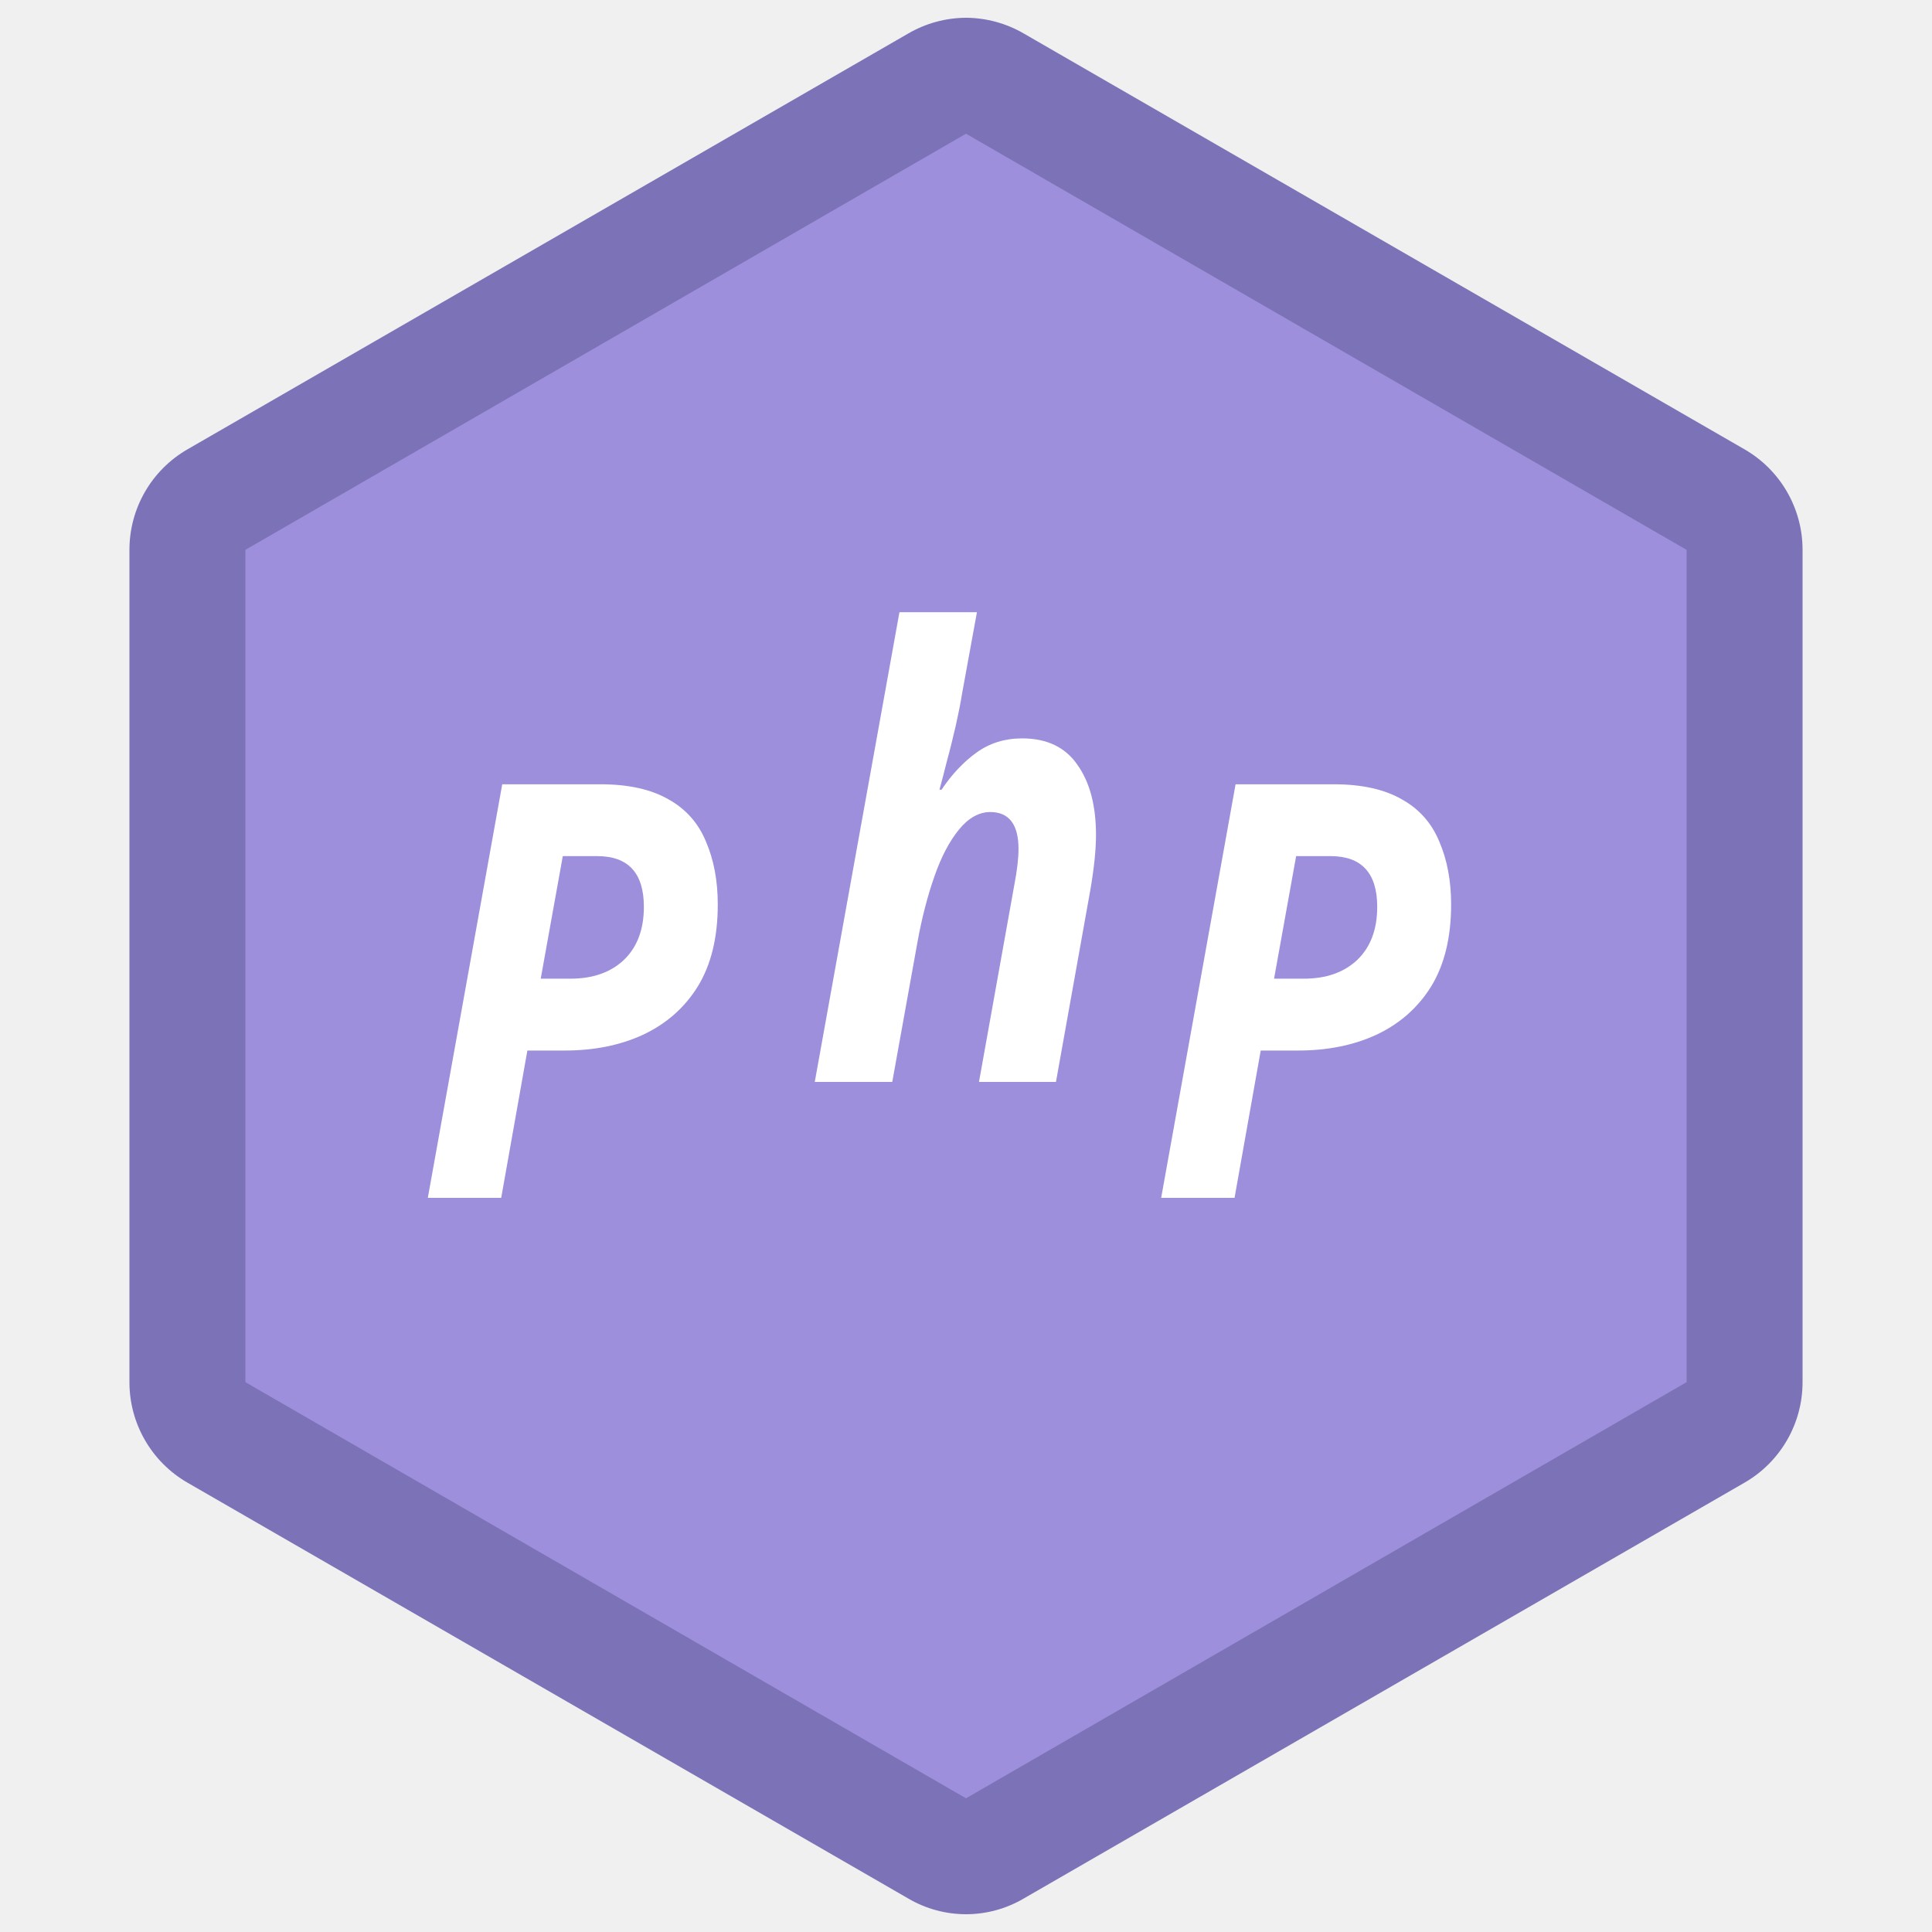
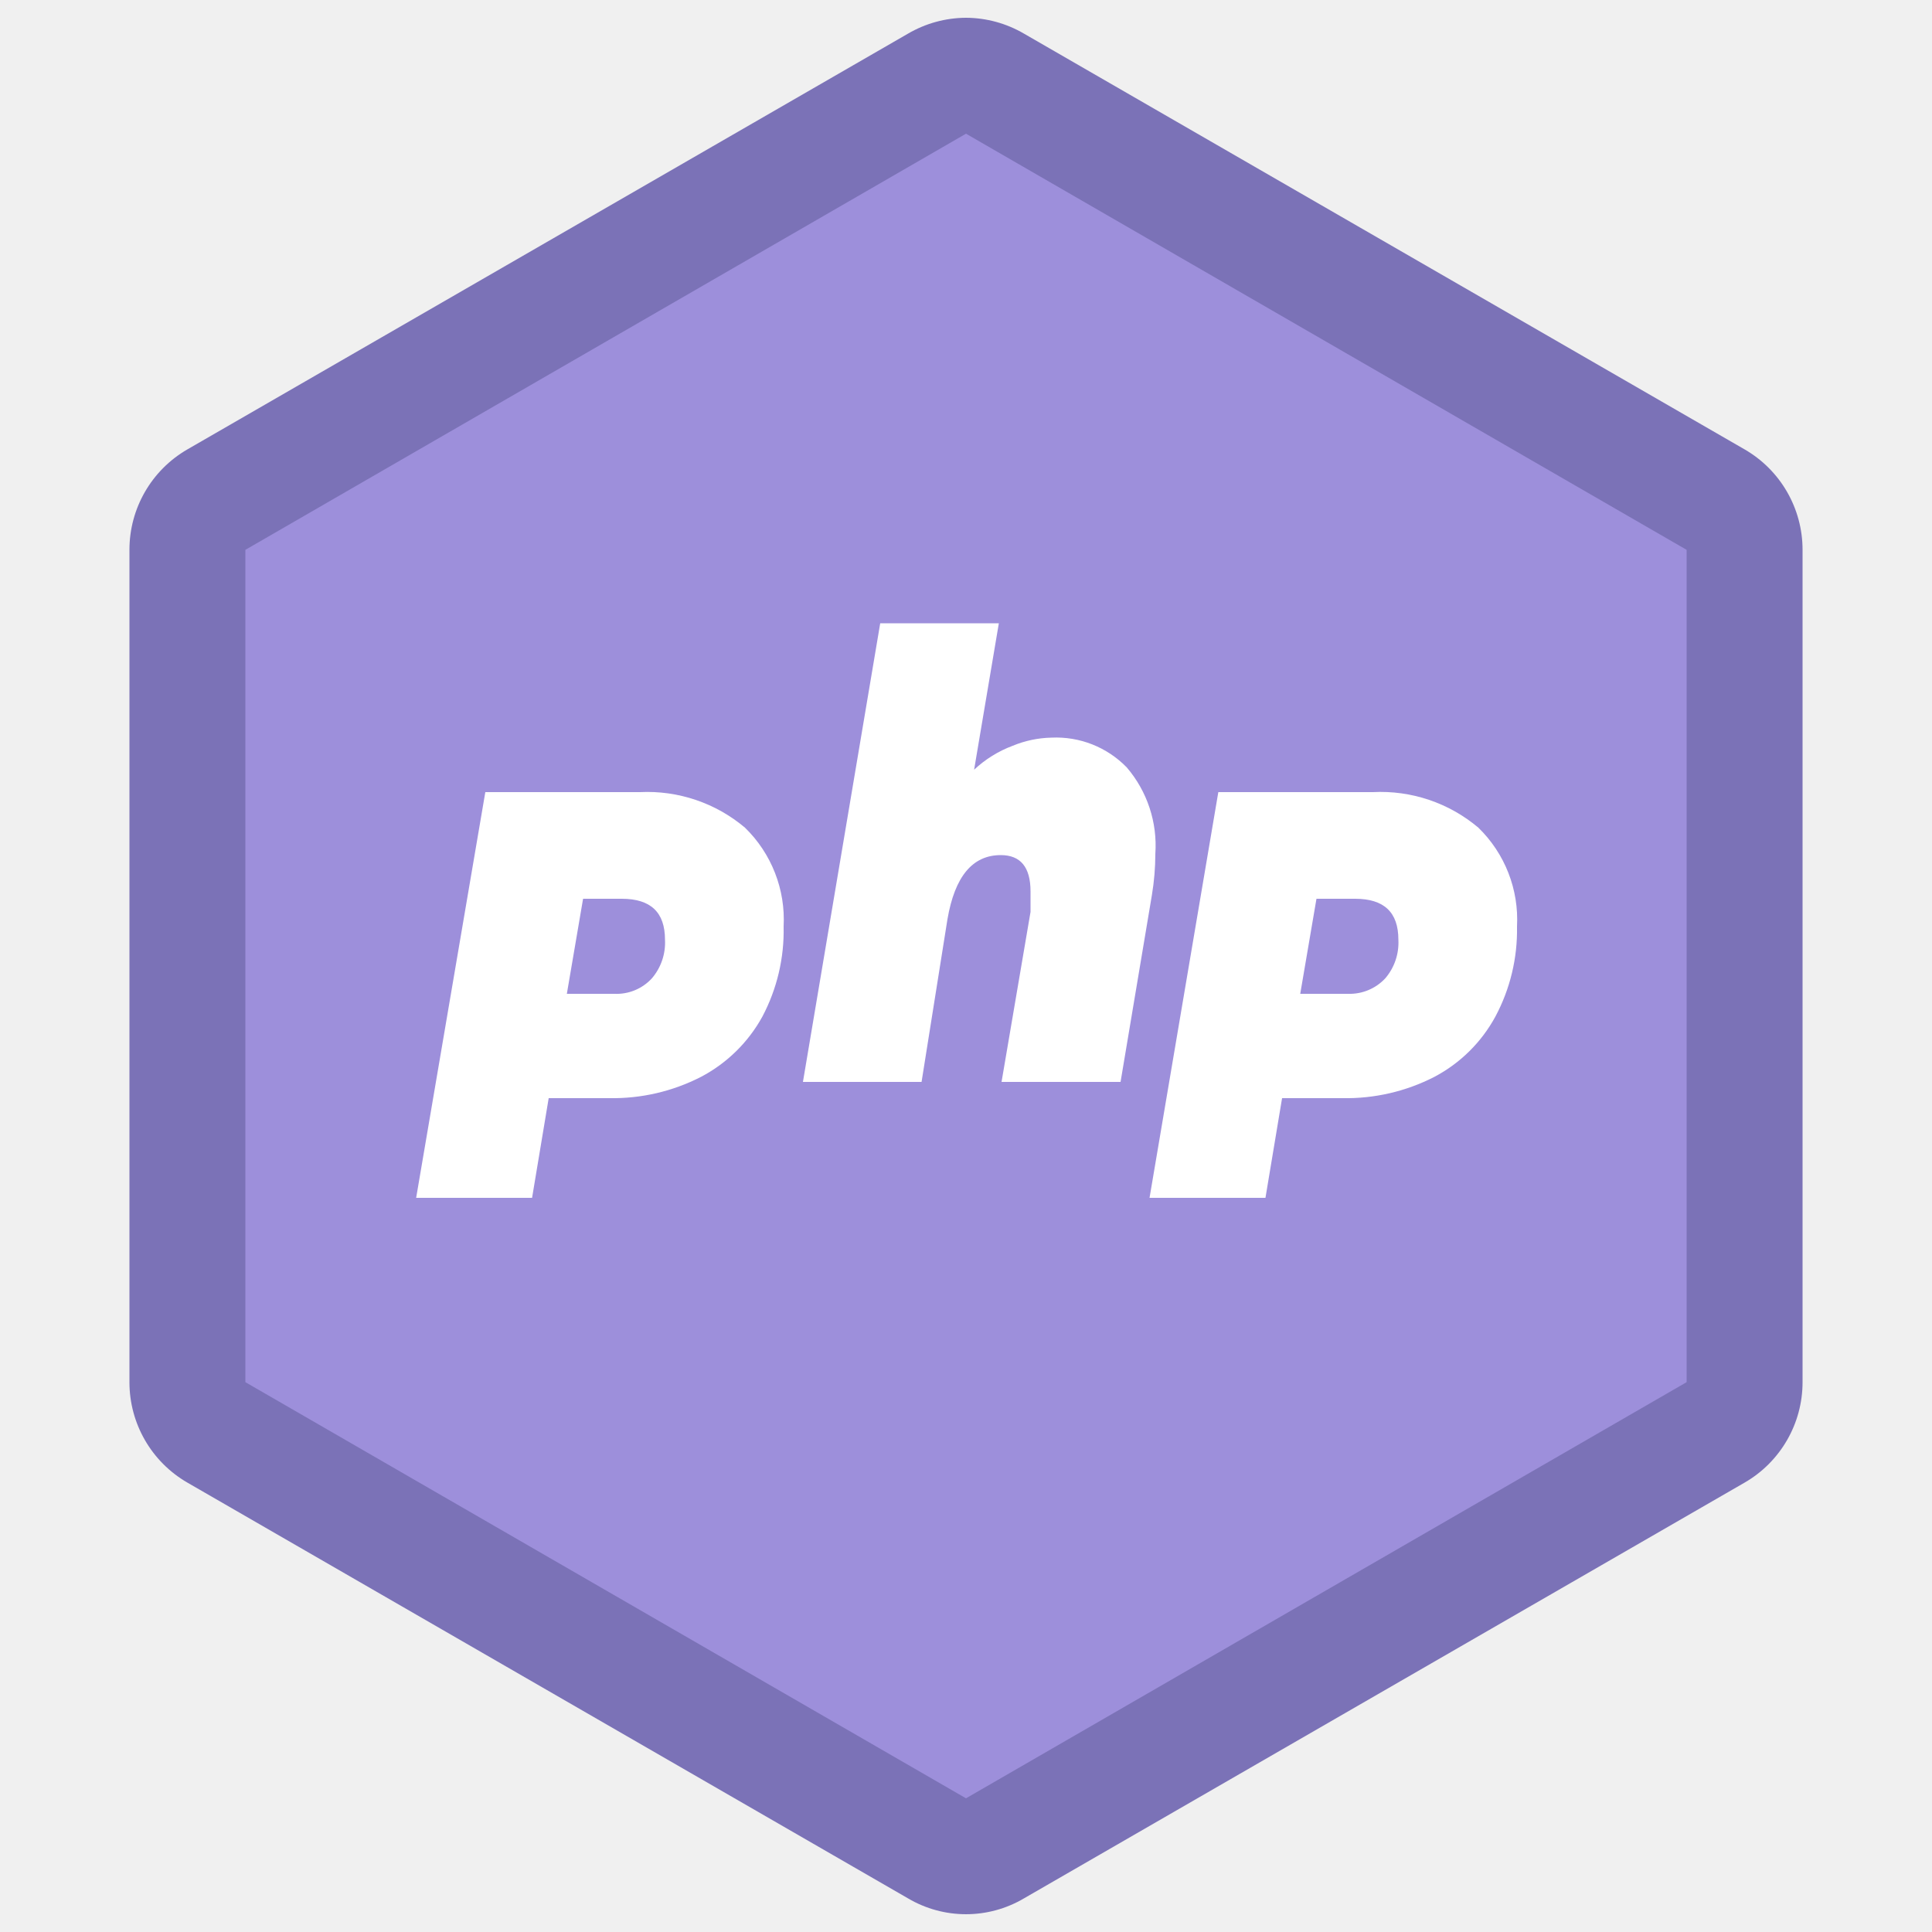
<svg xmlns="http://www.w3.org/2000/svg" viewBox="0 0 50 50">
  <defs>
-     <style>.cls-1{fill:#9d8fdb;}.cls-2{fill:#7b72b7;}.cls-3{font-size:15px;fill:#fff;font-family:Montserrat-BlackItalic, Montserrat;font-weight:800;font-style:italic;letter-spacing:0.05em;}.cls-4{font-size:16px;letter-spacing:-0.05em;}.cls-5{letter-spacing:-0.05em;}</style>
+     <style>.cls-1{fill:#9d8fdb;}.cls-2{fill:#7b72b7;}.cls-3{fill:#fff;}</style>
  </defs>
  <g id="PHP">
    <path class="cls-1" d="M25,48a1.44,1.44,0,0,1-.75-.21L5.6,37.07a1.52,1.52,0,0,1-.75-1.3V14.23a1.52,1.52,0,0,1,.75-1.3L24.25,2.17a1.44,1.44,0,0,1,1.5,0L44.4,12.93a1.52,1.52,0,0,1,.75,1.3V35.77a1.52,1.52,0,0,1-.75,1.3L25.75,47.83A1.44,1.44,0,0,1,25,48Z" />
    <path class="cls-2" d="M25,3.46h0L43.65,14.23V35.77L25,46.54,6.35,35.77V14.23L25,3.46m0-3a3,3,0,0,0-1.5.41L4.85,11.63a3,3,0,0,0-1.5,2.6V35.77a3,3,0,0,0,1.5,2.6L23.5,49.13a2.95,2.95,0,0,0,3,0L45.15,38.37a3,3,0,0,0,1.5-2.6V14.23a3,3,0,0,0-1.5-2.6L26.5.87A3,3,0,0,0,25,.46Z" />
-     <text class="cls-3" transform="translate(10.74 31) scale(0.85 1)">P<tspan class="cls-4" x="11.89" y="-3">h</tspan>
-       <tspan class="cls-5" x="22.33" y="0">P</tspan>
-     </text>
+     <path class="cls-3" d="M19.28,21.42a3.32,3.32,0,0,1,1,2.56,4.75,4.75,0,0,1-.55,2.33,3.86,3.86,0,0,1-1.59,1.56,5,5,0,0,1-2.37.55H14.2L13.77,31h-3l1.79-10.5h4A3.92,3.92,0,0,1,19.28,21.42Zm-2.41,3.9a1.42,1.42,0,0,0,.34-1c0-.71-.37-1.06-1.12-1.06h-1l-.42,2.46H15.9A1.24,1.24,0,0,0,16.87,25.32Z" />
+     <path class="cls-3" d="M29.16,19.86a3.11,3.11,0,0,1,.74,2.24,6.53,6.53,0,0,1-.09,1.07L29,28H25.92l.75-4.4c0-.26,0-.43,0-.53,0-.63-.26-.94-.77-.94-.73,0-1.19.55-1.38,1.66L23.85,28H20.78l2-11.87h3.07l-.64,3.79a3,3,0,0,1,1-.62,2.77,2.77,0,0,1,1-.21A2.55,2.55,0,0,1,29.16,19.86Z" />
+     <path class="cls-3" d="M38.26,21.42a3.32,3.32,0,0,1,1,2.56,4.75,4.75,0,0,1-.56,2.33,3.83,3.83,0,0,1-1.58,1.56,5,5,0,0,1-2.38.55H33.18L32.75,31h-3l1.78-10.5h4A3.92,3.92,0,0,1,38.26,21.42Zm-2.41,3.9a1.42,1.42,0,0,0,.34-1c0-.71-.37-1.06-1.12-1.06h-1l-.42,2.46h1.24A1.26,1.26,0,0,0,35.85,25.32Z" />
  </g>
</svg>
